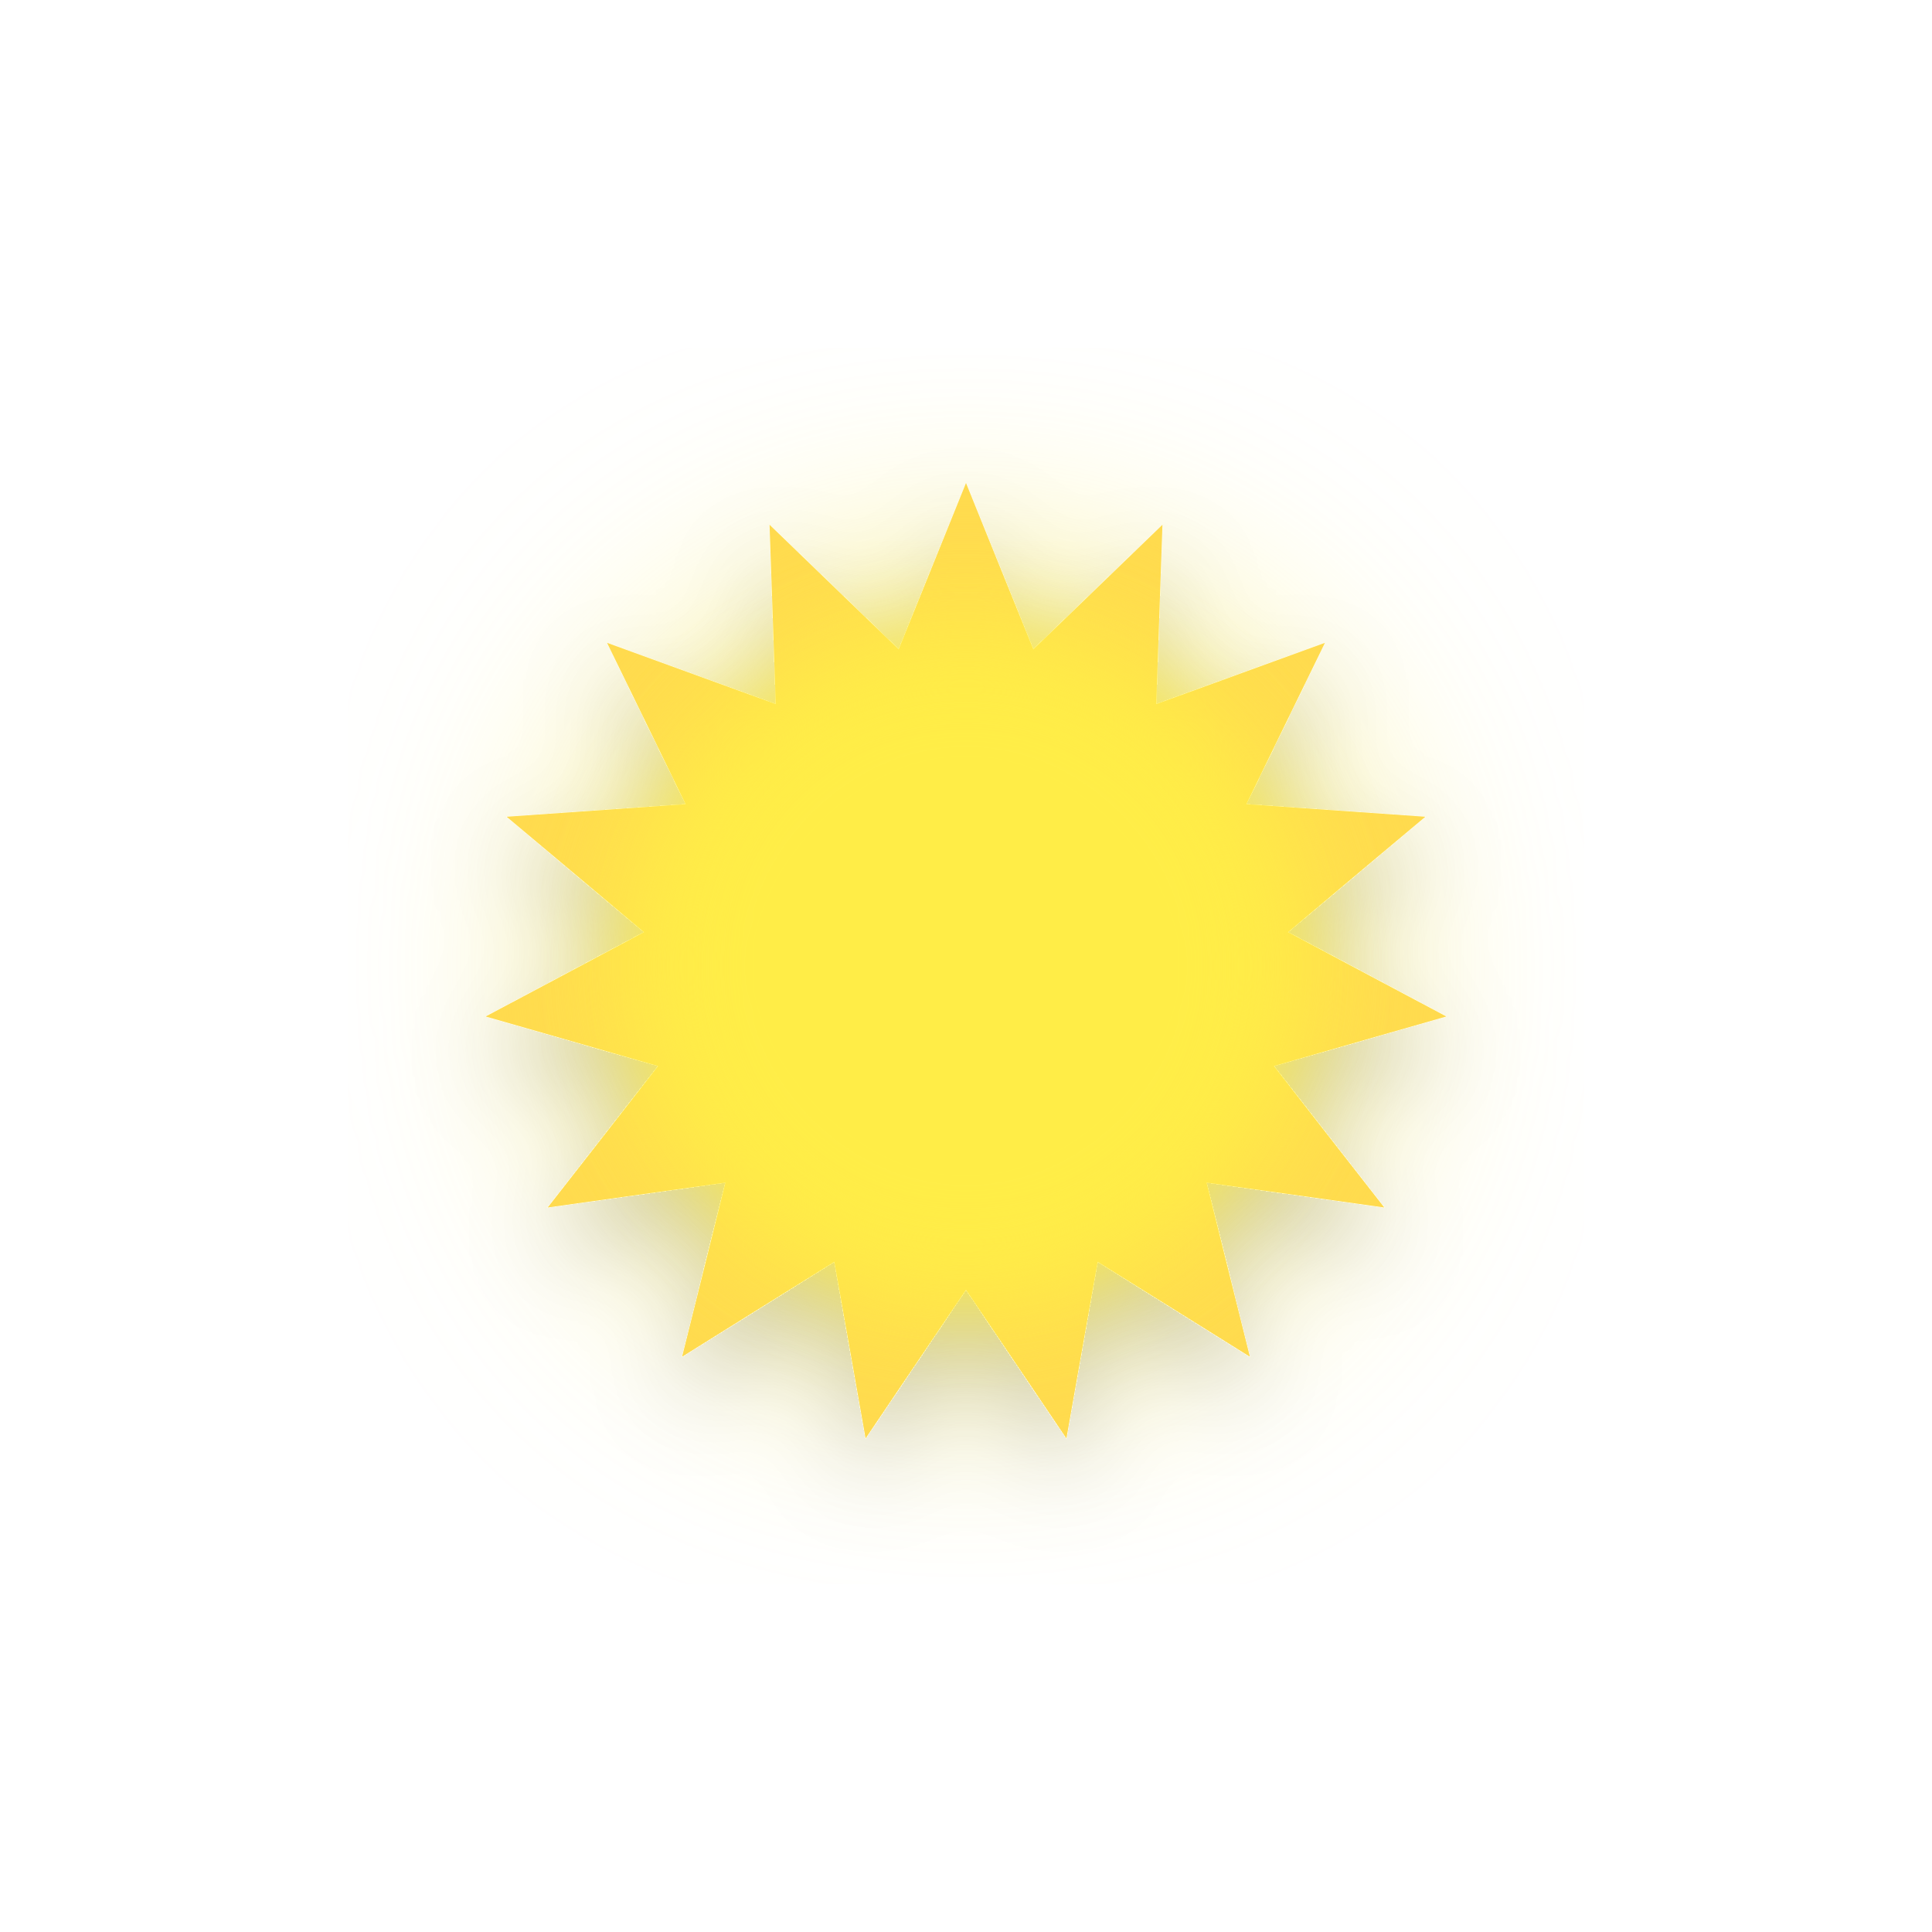
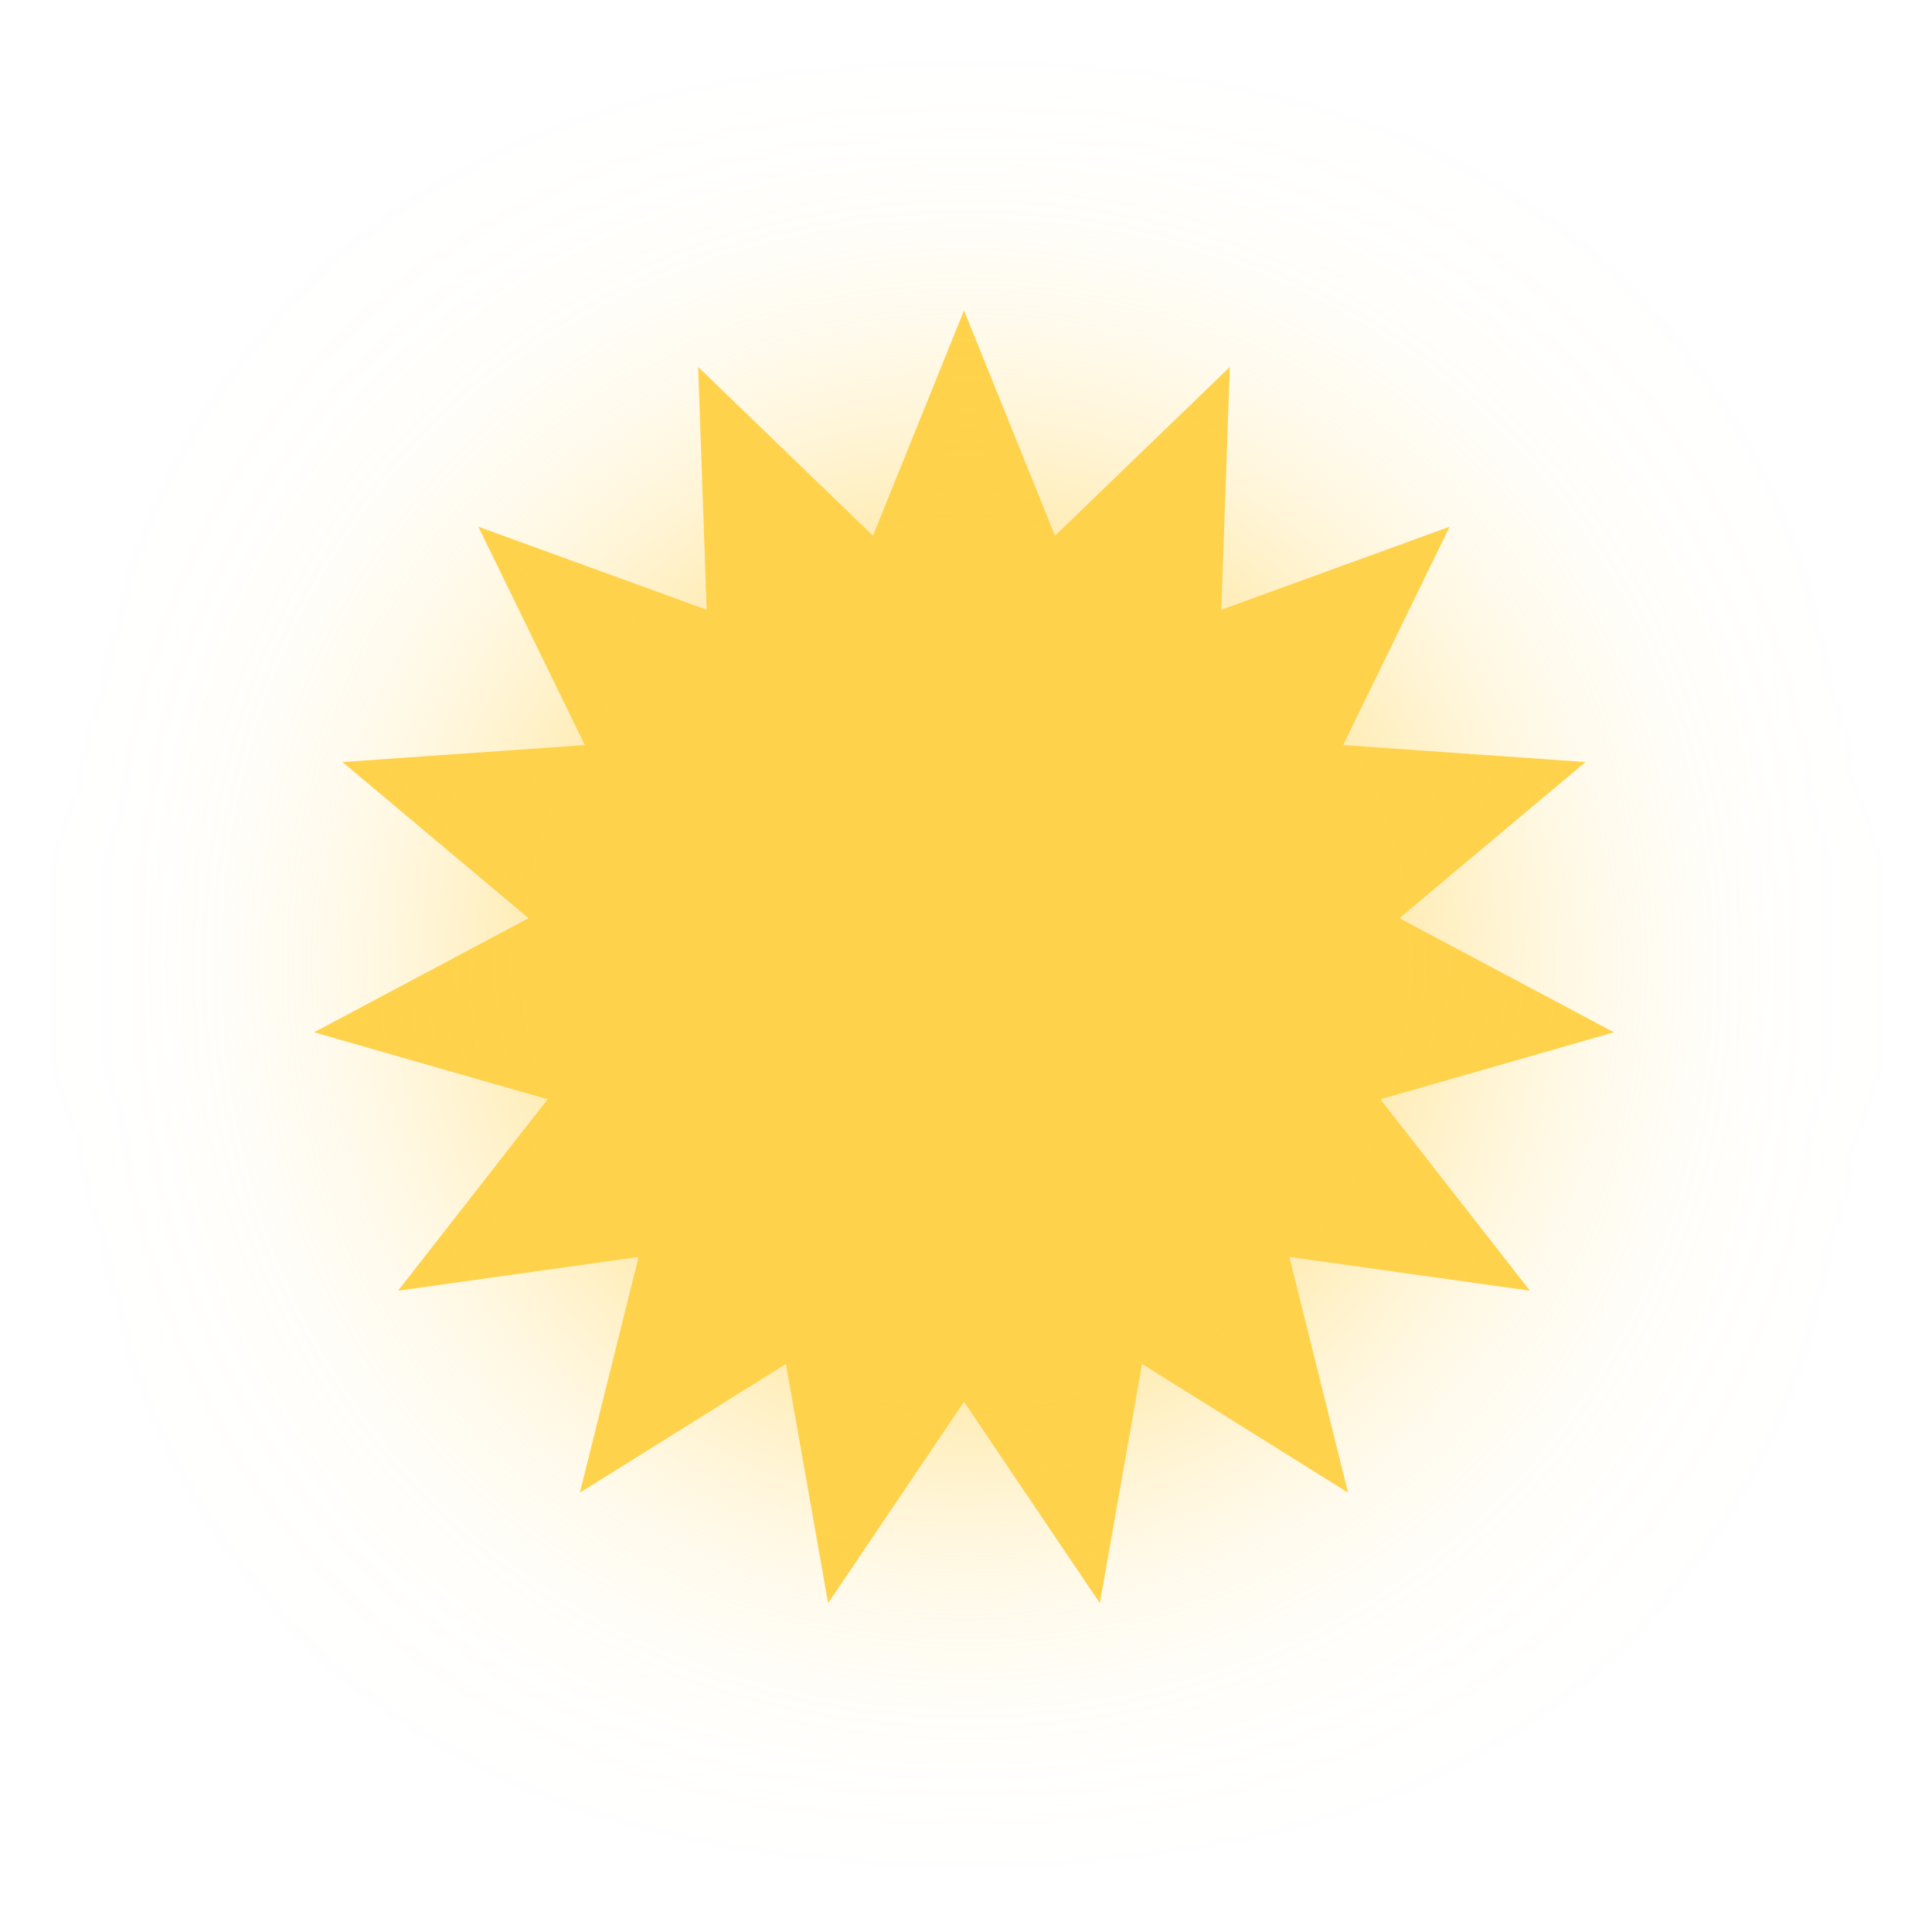
- <svg xmlns="http://www.w3.org/2000/svg" width="100" height="100" viewBox="0 0 100 100" fill="none">
-   <g filter="url(#filter0_d_207_336)">
-     <path d="M50 25L53.483 33.616L60.168 27.161L59.845 36.449L68.579 33.272L64.506 41.625L73.776 42.275L66.658 48.249L74.863 52.613L65.93 55.176L71.651 62.5L62.448 61.208L64.695 70.225L56.813 65.302L55.198 74.454L50 66.75L44.802 74.454L43.187 65.302L35.305 70.225L37.552 61.208L28.349 62.5L34.07 55.176L25.137 52.613L33.342 48.249L26.224 42.275L35.494 41.625L31.421 33.272L40.155 36.449L39.832 27.161L46.517 33.616L50 25Z" fill="#FFD84F" />
+ <svg xmlns="http://www.w3.org/2000/svg" width="56" height="56" viewBox="0 0 56 56" fill="none">
+   <path d="M27.942 9L30.58 15.528L35.646 10.638L35.401 17.674L42.018 15.267L38.932 21.596L45.956 22.088L40.563 26.615L46.779 29.921L40.011 31.863L44.345 37.412L37.373 36.433L39.075 43.266L33.103 39.535L31.88 46.469L27.942 40.632L24.003 46.469L22.78 39.535L16.808 43.266L18.51 36.433L11.538 37.412L15.872 31.863L9.104 29.921L15.32 26.615L9.927 22.088L16.951 21.596L13.865 15.267L20.482 17.674L20.237 10.638L25.303 15.528L27.942 9Z" fill="#FFD24C" />
+   <g filter="url(#filter0_f_736_347)">
+     <ellipse cx="28.029" cy="27.942" rx="12.628" ry="12.628" fill="#FFD24C" />
  </g>
-   <g filter="url(#filter1_f_207_336)">
-     <circle cx="50" cy="50" r="17" fill="#FFED47" />
-   </g>
-   <g filter="url(#filter2_f_207_336)">
-     <circle cx="50" cy="50" r="17" fill="#FFED47" />
-   </g>
+   <ellipse cx="28.029" cy="27.942" rx="12.628" ry="12.628" fill="#FFD24C" />
  <defs>
-     <filter id="filter0_d_207_336" x="20.137" y="22" width="59.727" height="59.454" filterUnits="userSpaceOnUse" color-interpolation-filters="sRGB">
-       <feFlood flood-opacity="0" result="BackgroundImageFix" />
-       <feColorMatrix in="SourceAlpha" type="matrix" values="0 0 0 0 0 0 0 0 0 0 0 0 0 0 0 0 0 0 127 0" result="hardAlpha" />
-       <feOffset dy="2" />
-       <feGaussianBlur stdDeviation="2.5" />
-       <feComposite in2="hardAlpha" operator="out" />
-       <feColorMatrix type="matrix" values="0 0 0 0 0 0 0 0 0 0 0 0 0 0 0 0 0 0 0.25 0" />
-       <feBlend mode="normal" in2="BackgroundImageFix" result="effect1_dropShadow_207_336" />
-       <feBlend mode="normal" in="SourceGraphic" in2="effect1_dropShadow_207_336" result="shape" />
-     </filter>
-     <filter id="filter1_f_207_336" x="18" y="18" width="64" height="64" filterUnits="userSpaceOnUse" color-interpolation-filters="sRGB">
+     <filter id="filter0_f_736_347" x="0.401" y="0.314" width="55.255" height="55.255" filterUnits="userSpaceOnUse" color-interpolation-filters="sRGB">
      <feFlood flood-opacity="0" result="BackgroundImageFix" />
      <feBlend mode="normal" in="SourceGraphic" in2="BackgroundImageFix" result="shape" />
-       <feGaussianBlur stdDeviation="7.5" result="effect1_foregroundBlur_207_336" />
-     </filter>
-     <filter id="filter2_f_207_336" x="28" y="28" width="44" height="44" filterUnits="userSpaceOnUse" color-interpolation-filters="sRGB">
-       <feFlood flood-opacity="0" result="BackgroundImageFix" />
-       <feBlend mode="normal" in="SourceGraphic" in2="BackgroundImageFix" result="shape" />
-       <feGaussianBlur stdDeviation="2.5" result="effect1_foregroundBlur_207_336" />
+       <feGaussianBlur stdDeviation="7.5" result="effect1_foregroundBlur_736_347" />
    </filter>
  </defs>
</svg>
